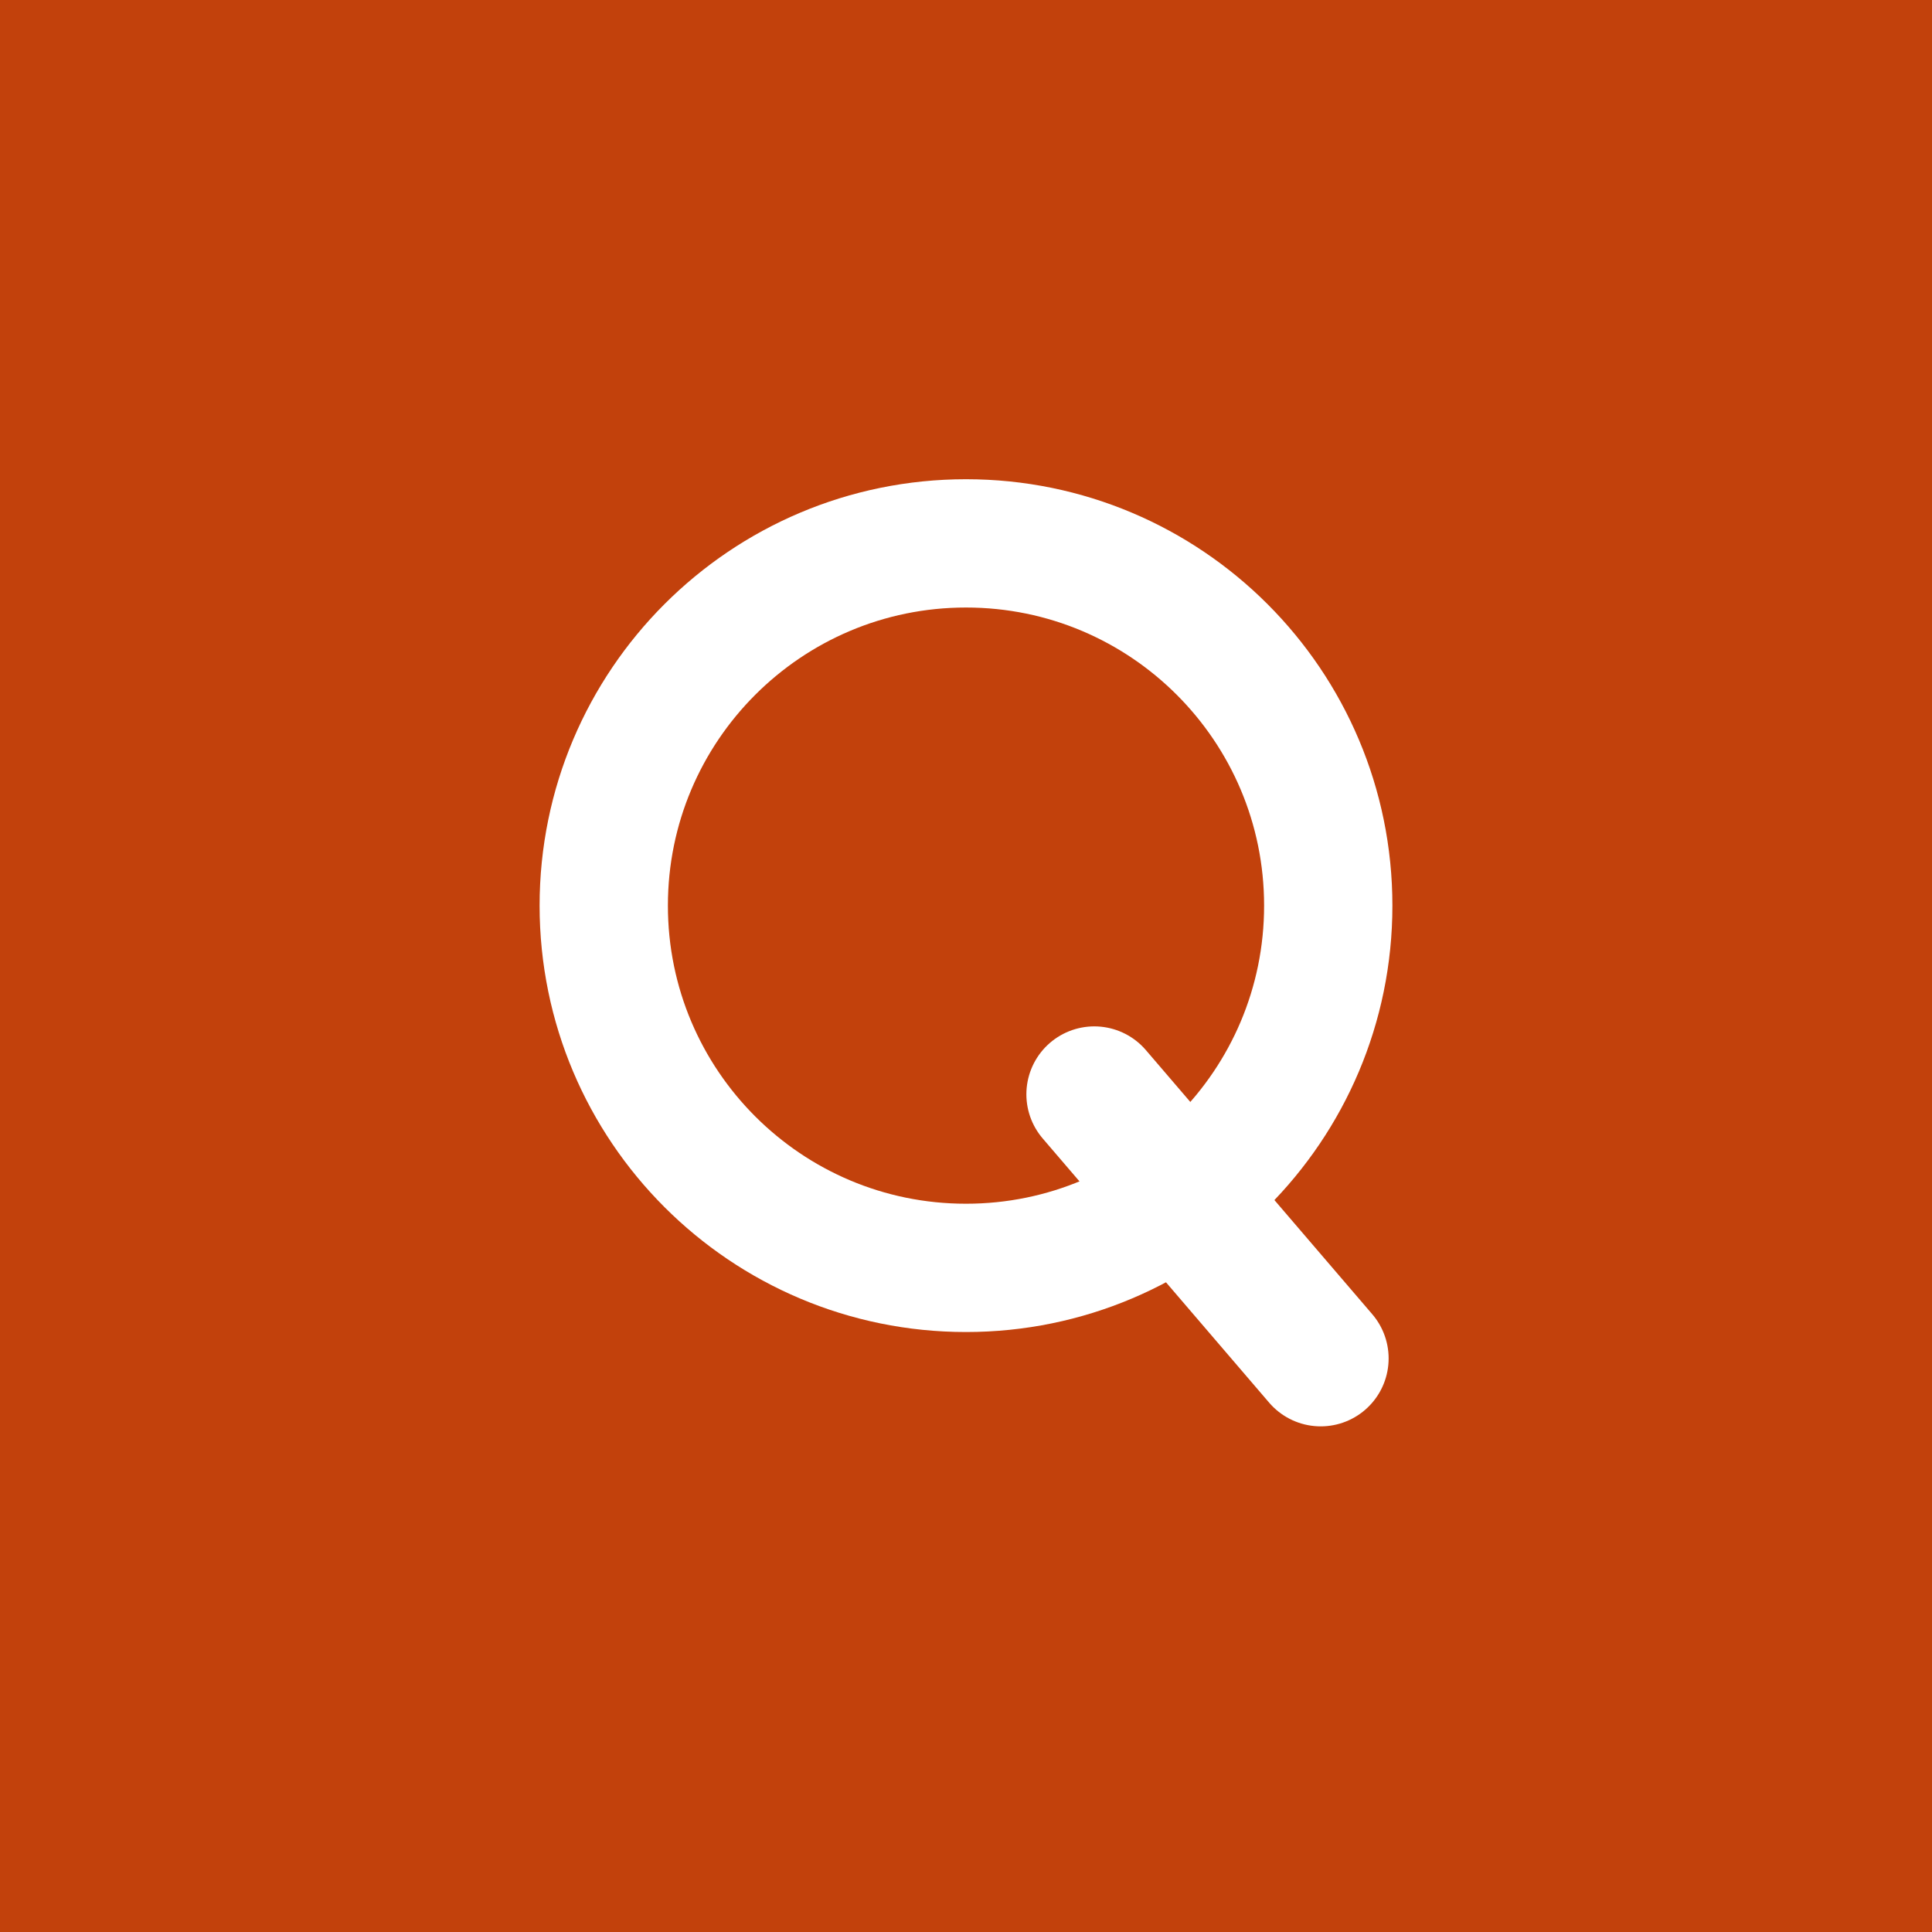
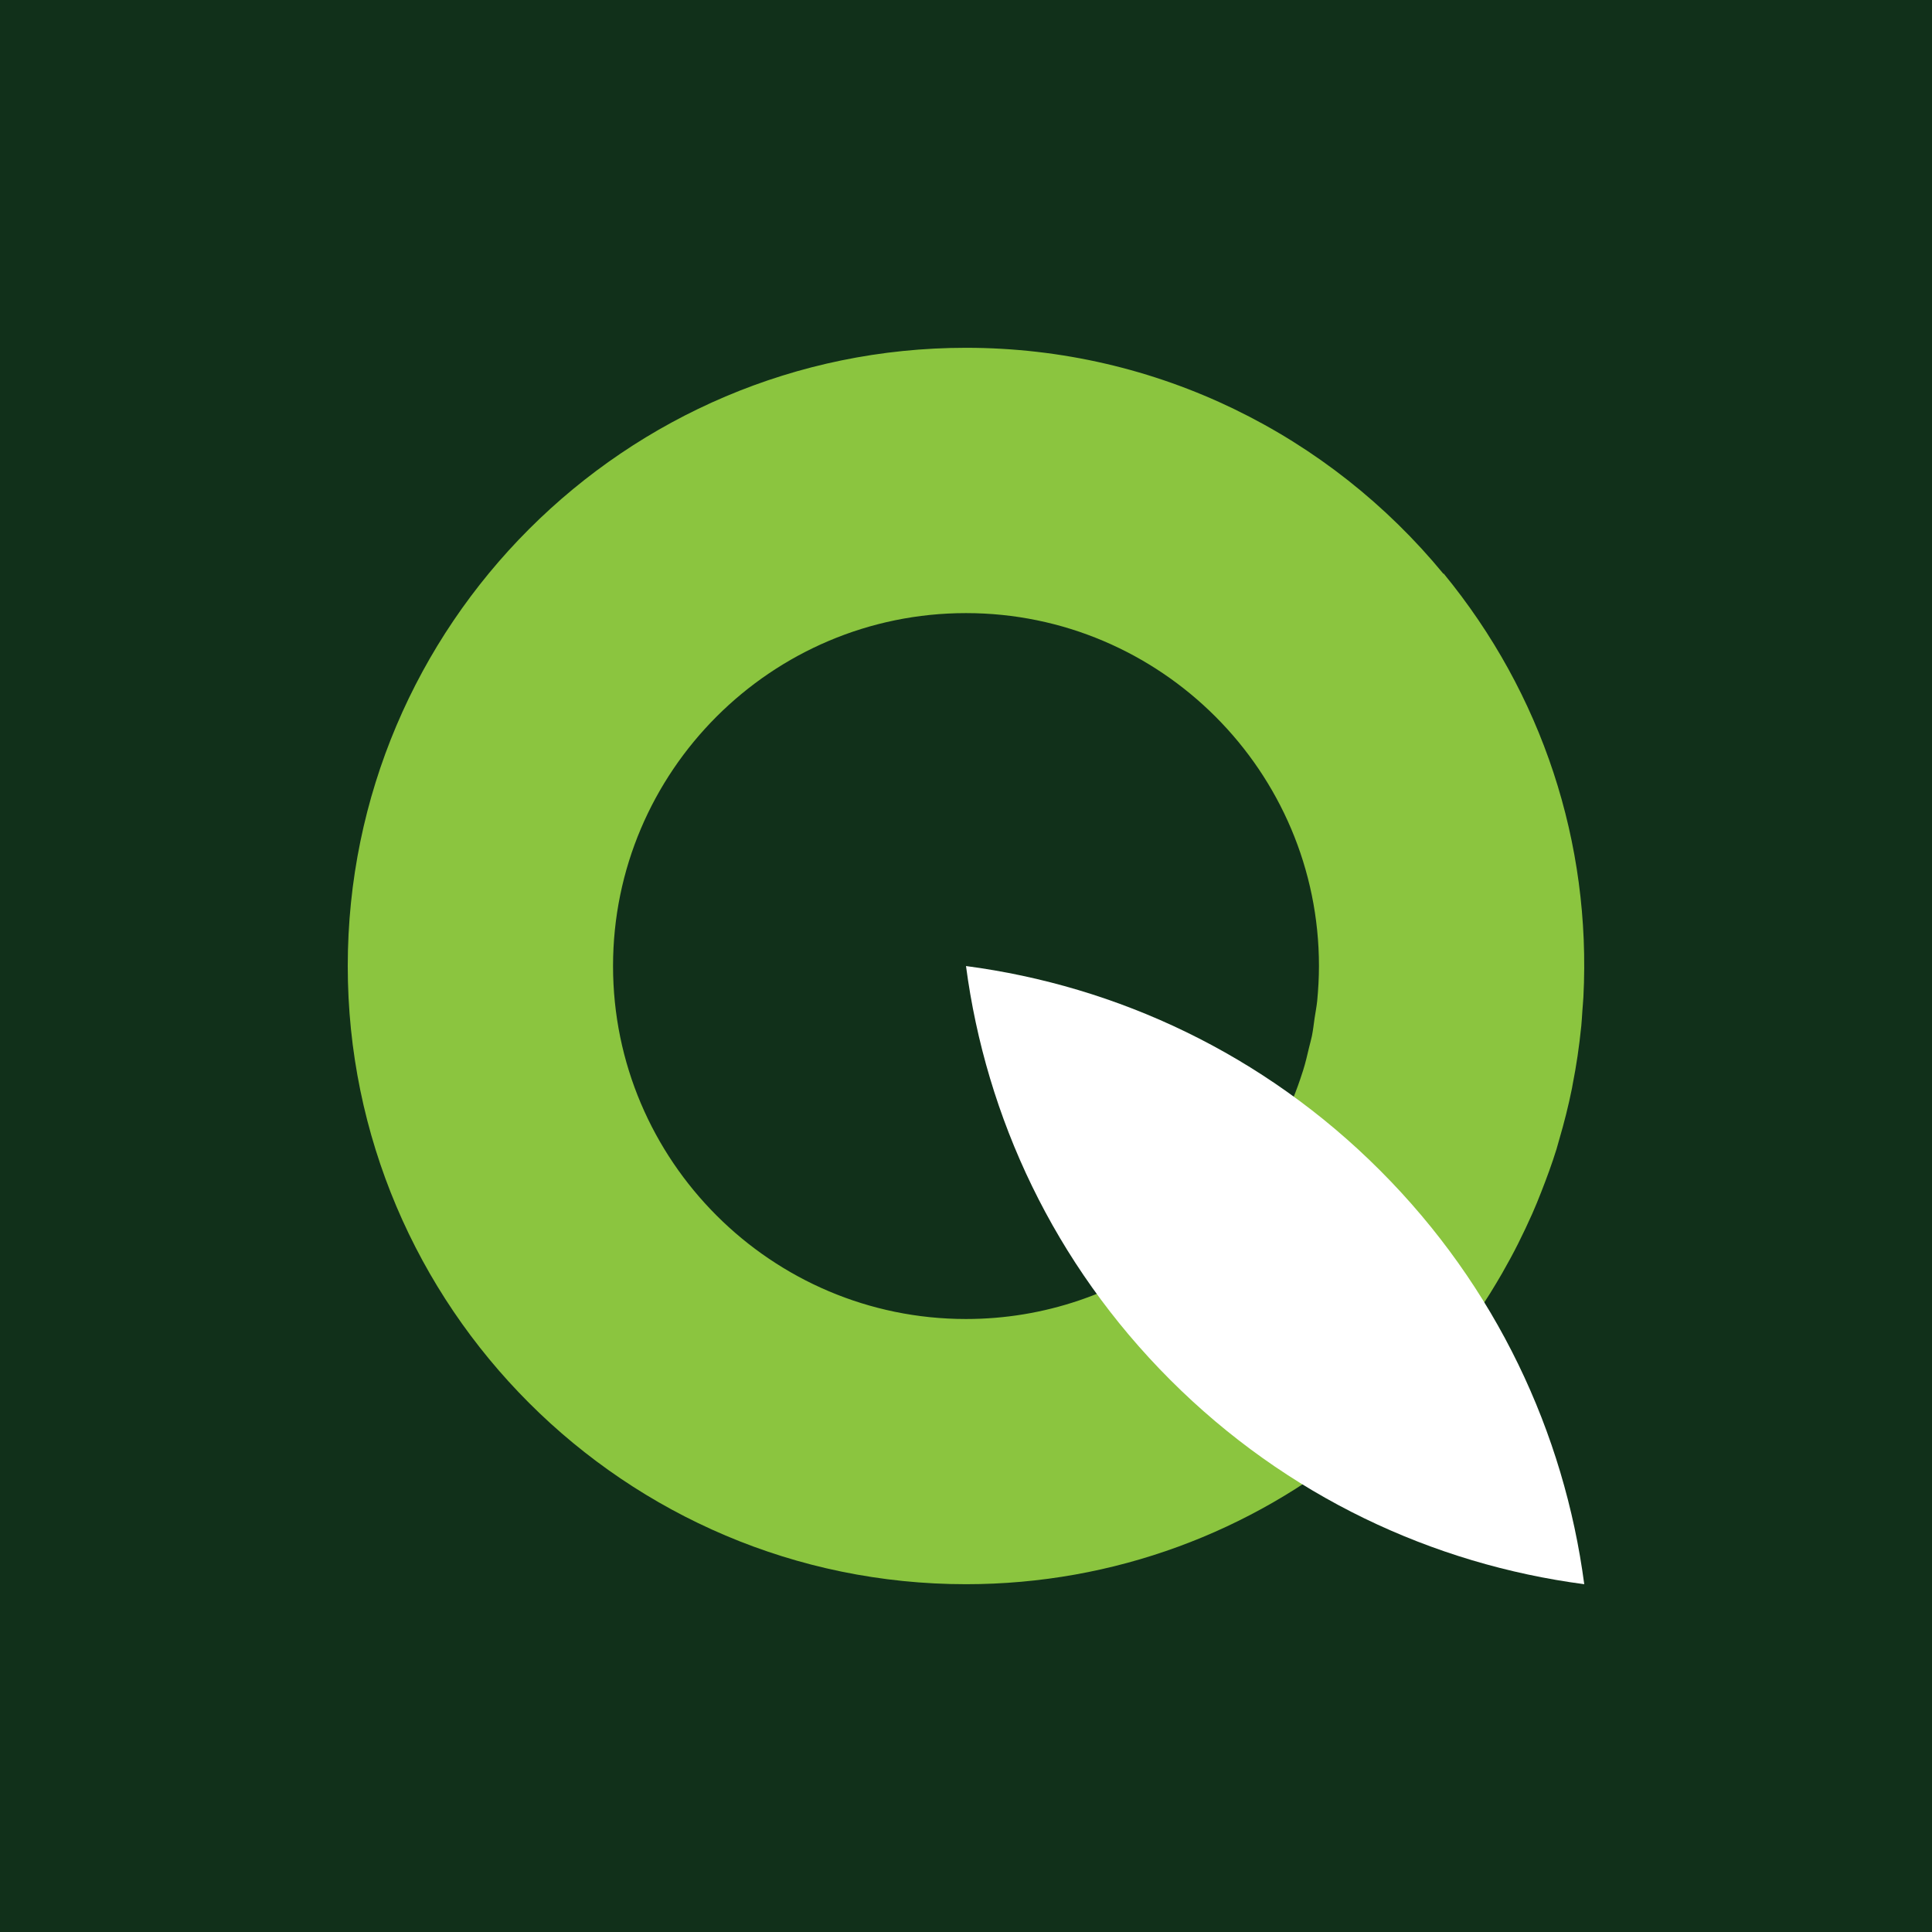
- <svg xmlns="http://www.w3.org/2000/svg" viewBox="0 0 512 512">
-   <rect width="512" height="512" fill="#c2410c" />
-   <circle cx="256" cy="240" r="96" fill="none" stroke="#fff" stroke-width="34" />
-   <path d="M290 290 L350 360" stroke="#fff" stroke-width="36" stroke-linecap="round" />
+ <svg xmlns="http://www.w3.org/2000/svg" viewBox="456.121 255.908 88.586 88.586">
+   <rect x="456.121" y="255.908" width="88.586" height="88.586" fill="#11301A" />
+   <path fill="#8BC53F" d="M 484.23 300.203 C 484.23 291.281 491.492 284.02 500.414 284.02 C 509.336 284.02 516.598 291.281 516.598 300.203 C 516.598 300.746 516.566 301.281 516.516 301.812 C 516.488 302.074 516.438 302.328 516.398 302.59 C 516.359 302.867 516.328 303.148 516.273 303.418 C 516.238 303.59 516.188 303.754 516.148 303.922 C 516.062 304.285 515.98 304.648 515.867 305 C 515.859 305.031 515.848 305.055 515.84 305.082 C 513.766 311.629 507.637 316.387 500.414 316.387 C 491.492 316.387 484.23 309.125 484.23 300.203 M 522.863 317.477 C 523.07 317.211 523.27 316.941 523.465 316.668 C 523.809 316.191 524.133 315.707 524.445 315.211 C 524.633 314.91 524.812 314.605 524.992 314.297 C 525.25 313.844 525.504 313.383 525.738 312.914 C 525.961 312.469 526.172 312.02 526.375 311.566 C 526.52 311.238 526.656 310.906 526.785 310.574 C 527.039 309.926 527.281 309.273 527.488 308.605 C 527.531 308.457 527.57 308.312 527.613 308.164 C 527.84 307.391 528.039 306.605 528.199 305.809 C 528.211 305.75 528.223 305.691 528.23 305.633 C 528.402 304.766 528.531 303.887 528.621 302.992 C 528.621 302.984 528.625 302.977 528.625 302.965 C 528.648 302.73 528.66 302.492 528.676 302.258 C 528.691 302.047 528.711 301.836 528.723 301.625 C 529.086 294.559 526.836 287.711 522.316 282.207 L 522.305 282.219 C 517.102 275.895 509.223 271.855 500.414 271.855 C 484.785 271.855 472.066 284.574 472.066 300.203 C 472.066 315.832 484.785 328.547 500.414 328.547 C 507.238 328.547 513.504 326.125 518.398 322.094 L 518.41 322.105 C 518.535 322 518.645 321.883 518.77 321.777 C 519.211 321.402 519.637 321.016 520.055 320.613 C 520.367 320.312 520.668 320.004 520.969 319.691 C 521.262 319.379 521.551 319.062 521.836 318.734 C 522.191 318.324 522.535 317.906 522.863 317.477 " />
+   <path fill="#FFFFFF" d="M 509.781 319.18 C 515.113 324.516 521.82 327.633 528.762 328.547 C 527.844 321.609 524.727 314.902 519.395 309.57 C 514.062 304.234 507.355 301.117 500.414 300.203 C 501.332 307.145 504.449 313.848 509.781 319.18 " />
</svg>
